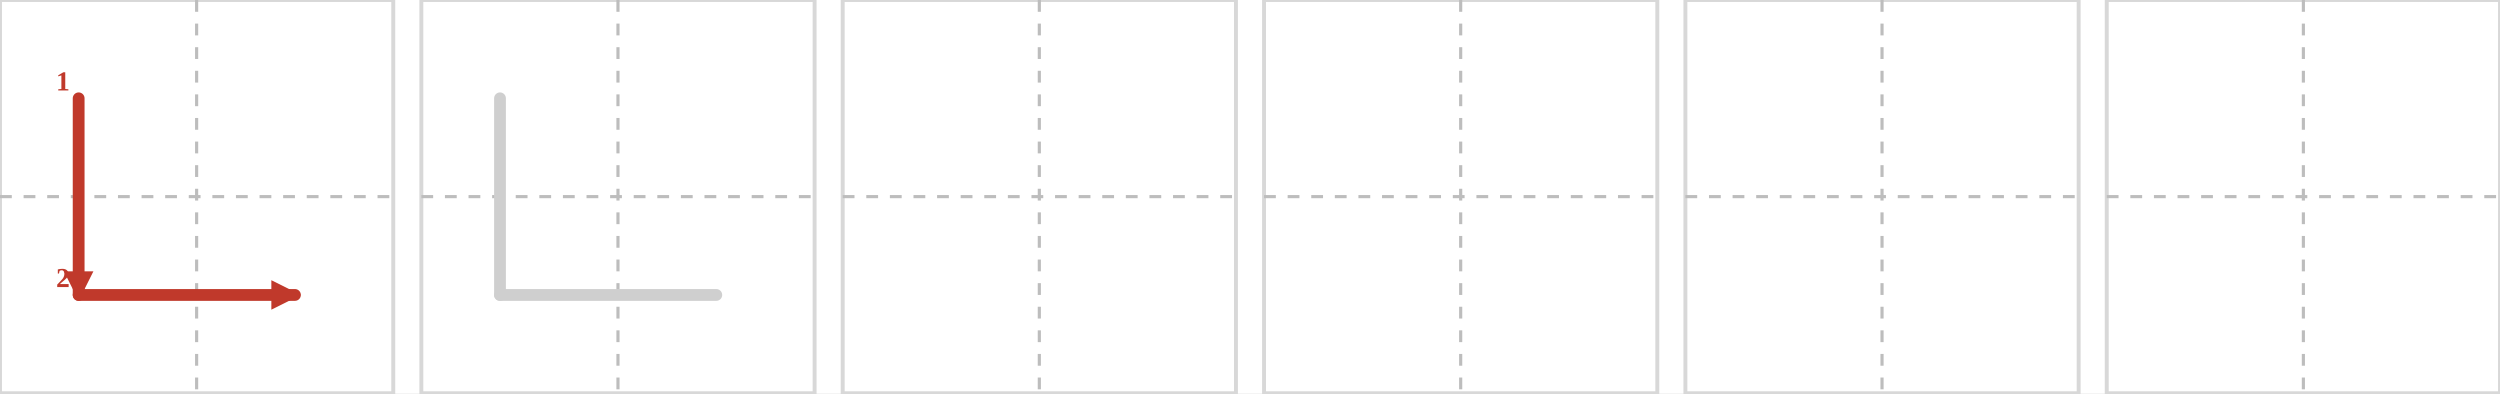
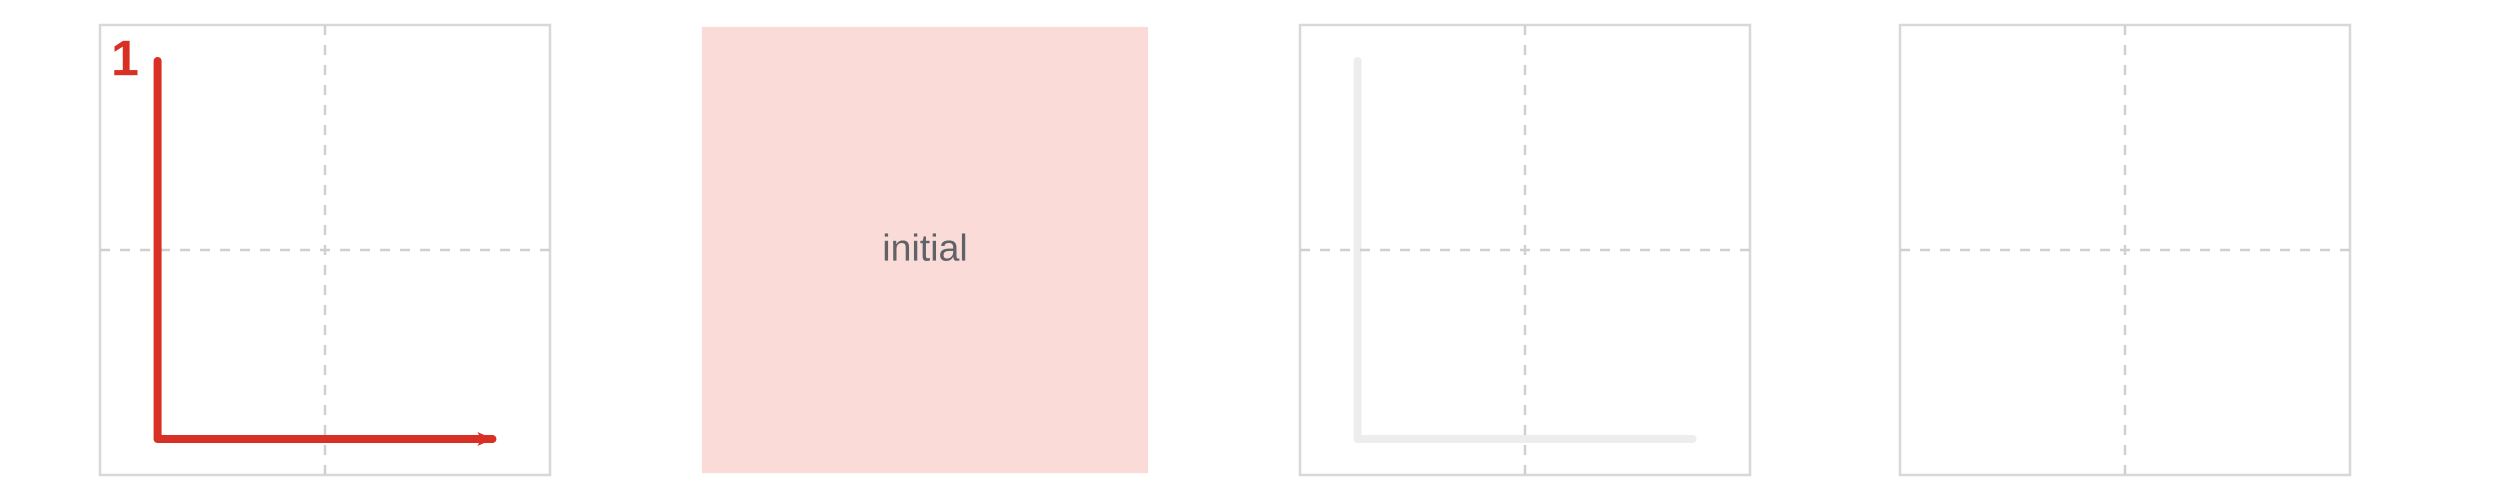
- <svg xmlns="http://www.w3.org/2000/svg" width="890" height="140" viewBox="0 0 890 140">
-   <rect x="0" y="0" width="890" height="140" fill="#ffffff" />
+ <svg xmlns="http://www.w3.org/2000/svg" width="1000" height="200" viewBox="0 0 1000 200">
+   <rect x="0" y="0" width="1000" height="200" fill="#ffffff" />
  <defs>
-     <marker id="arrow-I" viewBox="0 0 10 10" refX="8" refY="5" markerWidth="2.5" markerHeight="2.5" orient="auto-start-reverse">
-       <path d="M0,0 L10,5 L0,10 z" fill="#c0392b" />
+     <marker id="arrow-init" viewBox="0 0 7 7" refX="6" refY="3.5" markerWidth="7" markerHeight="7" markerUnits="userSpaceOnUse" orient="auto">
+       <path d="M0,0.7 L6.3,3.5 L0,6.3 L1.5,3.5 z" fill="#D93025" />
    </marker>
-     <marker id="arrow-M" viewBox="0 0 10 10" refX="8" refY="5" markerWidth="2.5" markerHeight="2.5" orient="auto-start-reverse">
-       <path d="M0,0 L10,5 L0,10 z" fill="#2456c9" />
+     <marker id="arrow-med" viewBox="0 0 7 7" refX="6" refY="3.5" markerWidth="7" markerHeight="7" markerUnits="userSpaceOnUse" orient="auto">
+       <path d="M0,0.7 L6.3,3.5 L0,6.3 L1.5,3.5 z" fill="#1A73E8" />
    </marker>
-     <marker id="arrow-F" viewBox="0 0 10 10" refX="8" refY="5" markerWidth="2.5" markerHeight="2.5" orient="auto-start-reverse">
-       <path d="M0,0 L10,5 L0,10 z" fill="#1a8f5e" />
+     <marker id="arrow-fin" viewBox="0 0 7 7" refX="6" refY="3.5" markerWidth="7" markerHeight="7" markerUnits="userSpaceOnUse" orient="auto">
+       <path d="M0,0.7 L6.3,3.5 L0,6.3 L1.5,3.5 z" fill="#1E8E3E" />
    </marker>
  </defs>
-   <g transform="translate(0,0) scale(1.4)">
-     <g>
-       <rect x="0" y="0" width="100" height="100" fill="#ffffff" stroke="#d8d8d8" stroke-width="1" />
-       <line x1="50.0" y1="0" x2="50.0" y2="100" stroke="#bdbdbd" stroke-width="0.8" stroke-dasharray="3,3" />
-       <line x1="0" y1="50.0" x2="100" y2="50.0" stroke="#bdbdbd" stroke-width="0.8" stroke-dasharray="3,3" />
-       <path d="M 20.00 25.00 L 20.00 75.00" fill="none" stroke="#c0392b" stroke-width="3" stroke-linecap="round" marker-end="url(#arrow-I)" />
-       <text x="16.00" y="23.00" font-size="7" font-weight="700" text-anchor="middle" fill="#c0392b">1</text>
-       <path d="M 20.00 75.00 L 75.00 75.00" fill="none" stroke="#c0392b" stroke-width="3" stroke-linecap="round" marker-end="url(#arrow-I)" />
-       <text x="16.00" y="73.00" font-size="7" font-weight="700" text-anchor="middle" fill="#c0392b">2</text>
-     </g>
-   </g>
-   <g transform="translate(150,0) scale(1.4)">
-     <rect x="0" y="0" width="100" height="100" fill="#ffffff" stroke="#d8d8d8" stroke-width="1" />
-     <line x1="50" y1="0" x2="50" y2="100" stroke="#bdbdbd" stroke-width="0.8" stroke-dasharray="3,3" />
-     <line x1="0" y1="50" x2="100" y2="50" stroke="#bdbdbd" stroke-width="0.8" stroke-dasharray="3,3" />
-     <path d="M 20.00 25.00 L 20.00 75.00" fill="none" stroke="#cfcfcf" stroke-width="3" stroke-linecap="round" />
-     <path d="M 20.00 75.00 L 75.00 75.00" fill="none" stroke="#cfcfcf" stroke-width="3" stroke-linecap="round" />
-   </g>
-   <g transform="translate(300,0) scale(1.4)">
-     <rect x="0" y="0" width="100" height="100" fill="#ffffff" stroke="#d8d8d8" stroke-width="1" />
-     <line x1="50" y1="0" x2="50" y2="100" stroke="#bdbdbd" stroke-width="0.8" stroke-dasharray="3,3" />
-     <line x1="0" y1="50" x2="100" y2="50" stroke="#bdbdbd" stroke-width="0.8" stroke-dasharray="3,3" />
-   </g>
-   <g transform="translate(450,0) scale(1.4)">
-     <rect x="0" y="0" width="100" height="100" fill="#ffffff" stroke="#d8d8d8" stroke-width="1" />
-     <line x1="50" y1="0" x2="50" y2="100" stroke="#bdbdbd" stroke-width="0.8" stroke-dasharray="3,3" />
-     <line x1="0" y1="50" x2="100" y2="50" stroke="#bdbdbd" stroke-width="0.8" stroke-dasharray="3,3" />
-   </g>
-   <g transform="translate(600,0) scale(1.4)">
-     <rect x="0" y="0" width="100" height="100" fill="#ffffff" stroke="#d8d8d8" stroke-width="1" />
-     <line x1="50" y1="0" x2="50" y2="100" stroke="#bdbdbd" stroke-width="0.8" stroke-dasharray="3,3" />
-     <line x1="0" y1="50" x2="100" y2="50" stroke="#bdbdbd" stroke-width="0.8" stroke-dasharray="3,3" />
-   </g>
-   <g transform="translate(750,0) scale(1.4)">
-     <rect x="0" y="0" width="100" height="100" fill="#ffffff" stroke="#d8d8d8" stroke-width="1" />
-     <line x1="50" y1="0" x2="50" y2="100" stroke="#bdbdbd" stroke-width="0.8" stroke-dasharray="3,3" />
-     <line x1="0" y1="50" x2="100" y2="50" stroke="#bdbdbd" stroke-width="0.8" stroke-dasharray="3,3" />
-   </g>
+   <rect x="40" y="10" width="180" height="180" fill="#ffffff" stroke="#d8d8d8" stroke-width="1" />
+   <line x1="130.0" y1="10" x2="130.0" y2="190" stroke="#d0d0d0" stroke-width="1" stroke-dasharray="4,4" />
+   <line x1="40" y1="100.0" x2="220" y2="100.0" stroke="#d0d0d0" stroke-width="1" stroke-dasharray="4,4" />
+   <path d="M 63.04 24.40 L 63.04 175.60 L 196.96 175.60" fill="none" stroke="#D93025" stroke-width="3.2" stroke-linecap="round" stroke-linejoin="round" opacity="1.0" marker-end="url(#arrow-init)" />
+   <text x="50.00" y="24.40" font-family="Arial, sans-serif" font-size="20" font-weight="700" text-anchor="middle" dominant-baseline="middle" paint-order="stroke fill" stroke="#FFFFFF" stroke-width="5" fill="#D93025">1</text>
+   <rect x="280" y="10" width="180" height="180" fill="#ffffff" stroke="#d8d8d8" stroke-width="1" />
+   <rect x="280.00" y="10.00" width="180.00" height="180.00" fill="#FADBD8" stroke="#ffffff" stroke-width="1.5" />
+   <text x="370.00" y="100.00" font-family="Arial, sans-serif" font-size="15" text-anchor="middle" dominant-baseline="middle" fill="#5f6368">initial</text>
+   <rect x="520" y="10" width="180" height="180" fill="#ffffff" stroke="#d8d8d8" stroke-width="1" />
+   <line x1="610.0" y1="10" x2="610.0" y2="190" stroke="#d0d0d0" stroke-width="1" stroke-dasharray="4,4" />
+   <line x1="520" y1="100.0" x2="700" y2="100.0" stroke="#d0d0d0" stroke-width="1" stroke-dasharray="4,4" />
+   <path d="M 543.04 24.40 L 543.04 175.60 L 676.96 175.60" fill="none" stroke="#CCCCCC" stroke-width="3.2" stroke-linecap="round" stroke-linejoin="round" opacity="0.35" />
+   <rect x="760" y="10" width="180" height="180" fill="#ffffff" stroke="#d8d8d8" stroke-width="1" />
+   <line x1="850.0" y1="10" x2="850.0" y2="190" stroke="#d0d0d0" stroke-width="1" stroke-dasharray="4,4" />
+   <line x1="760" y1="100.0" x2="940" y2="100.0" stroke="#d0d0d0" stroke-width="1" stroke-dasharray="4,4" />
</svg>
